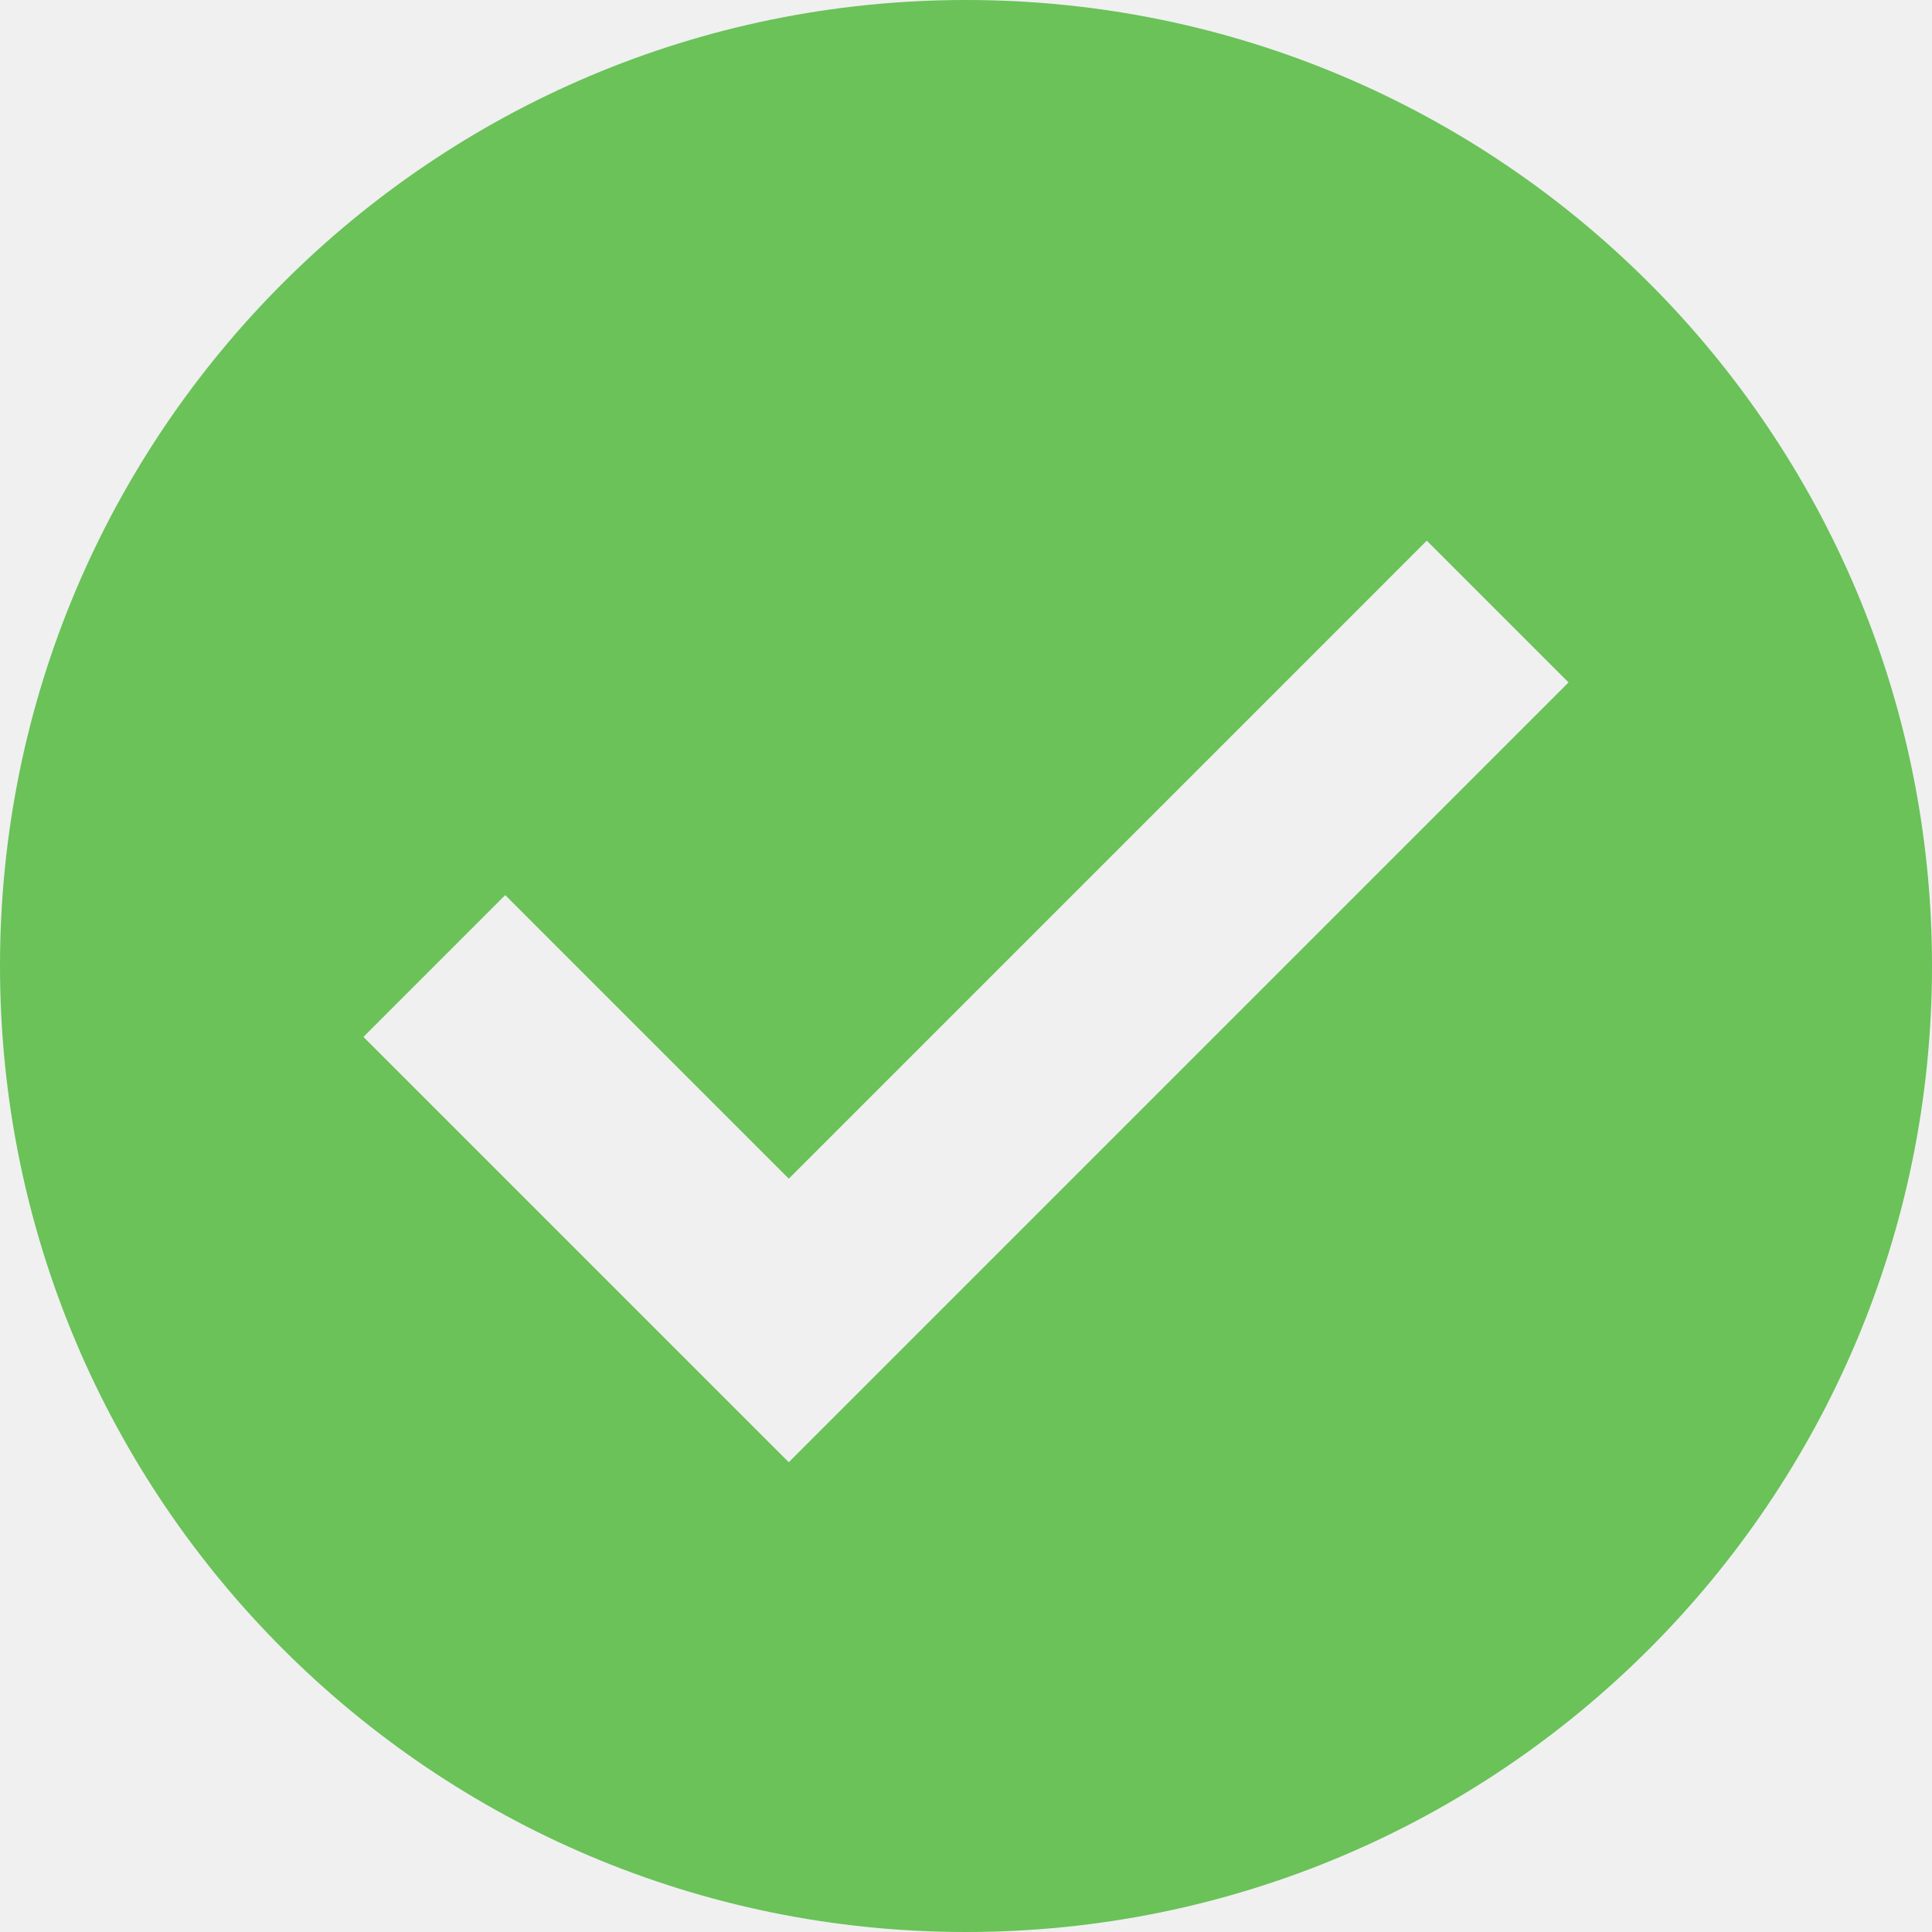
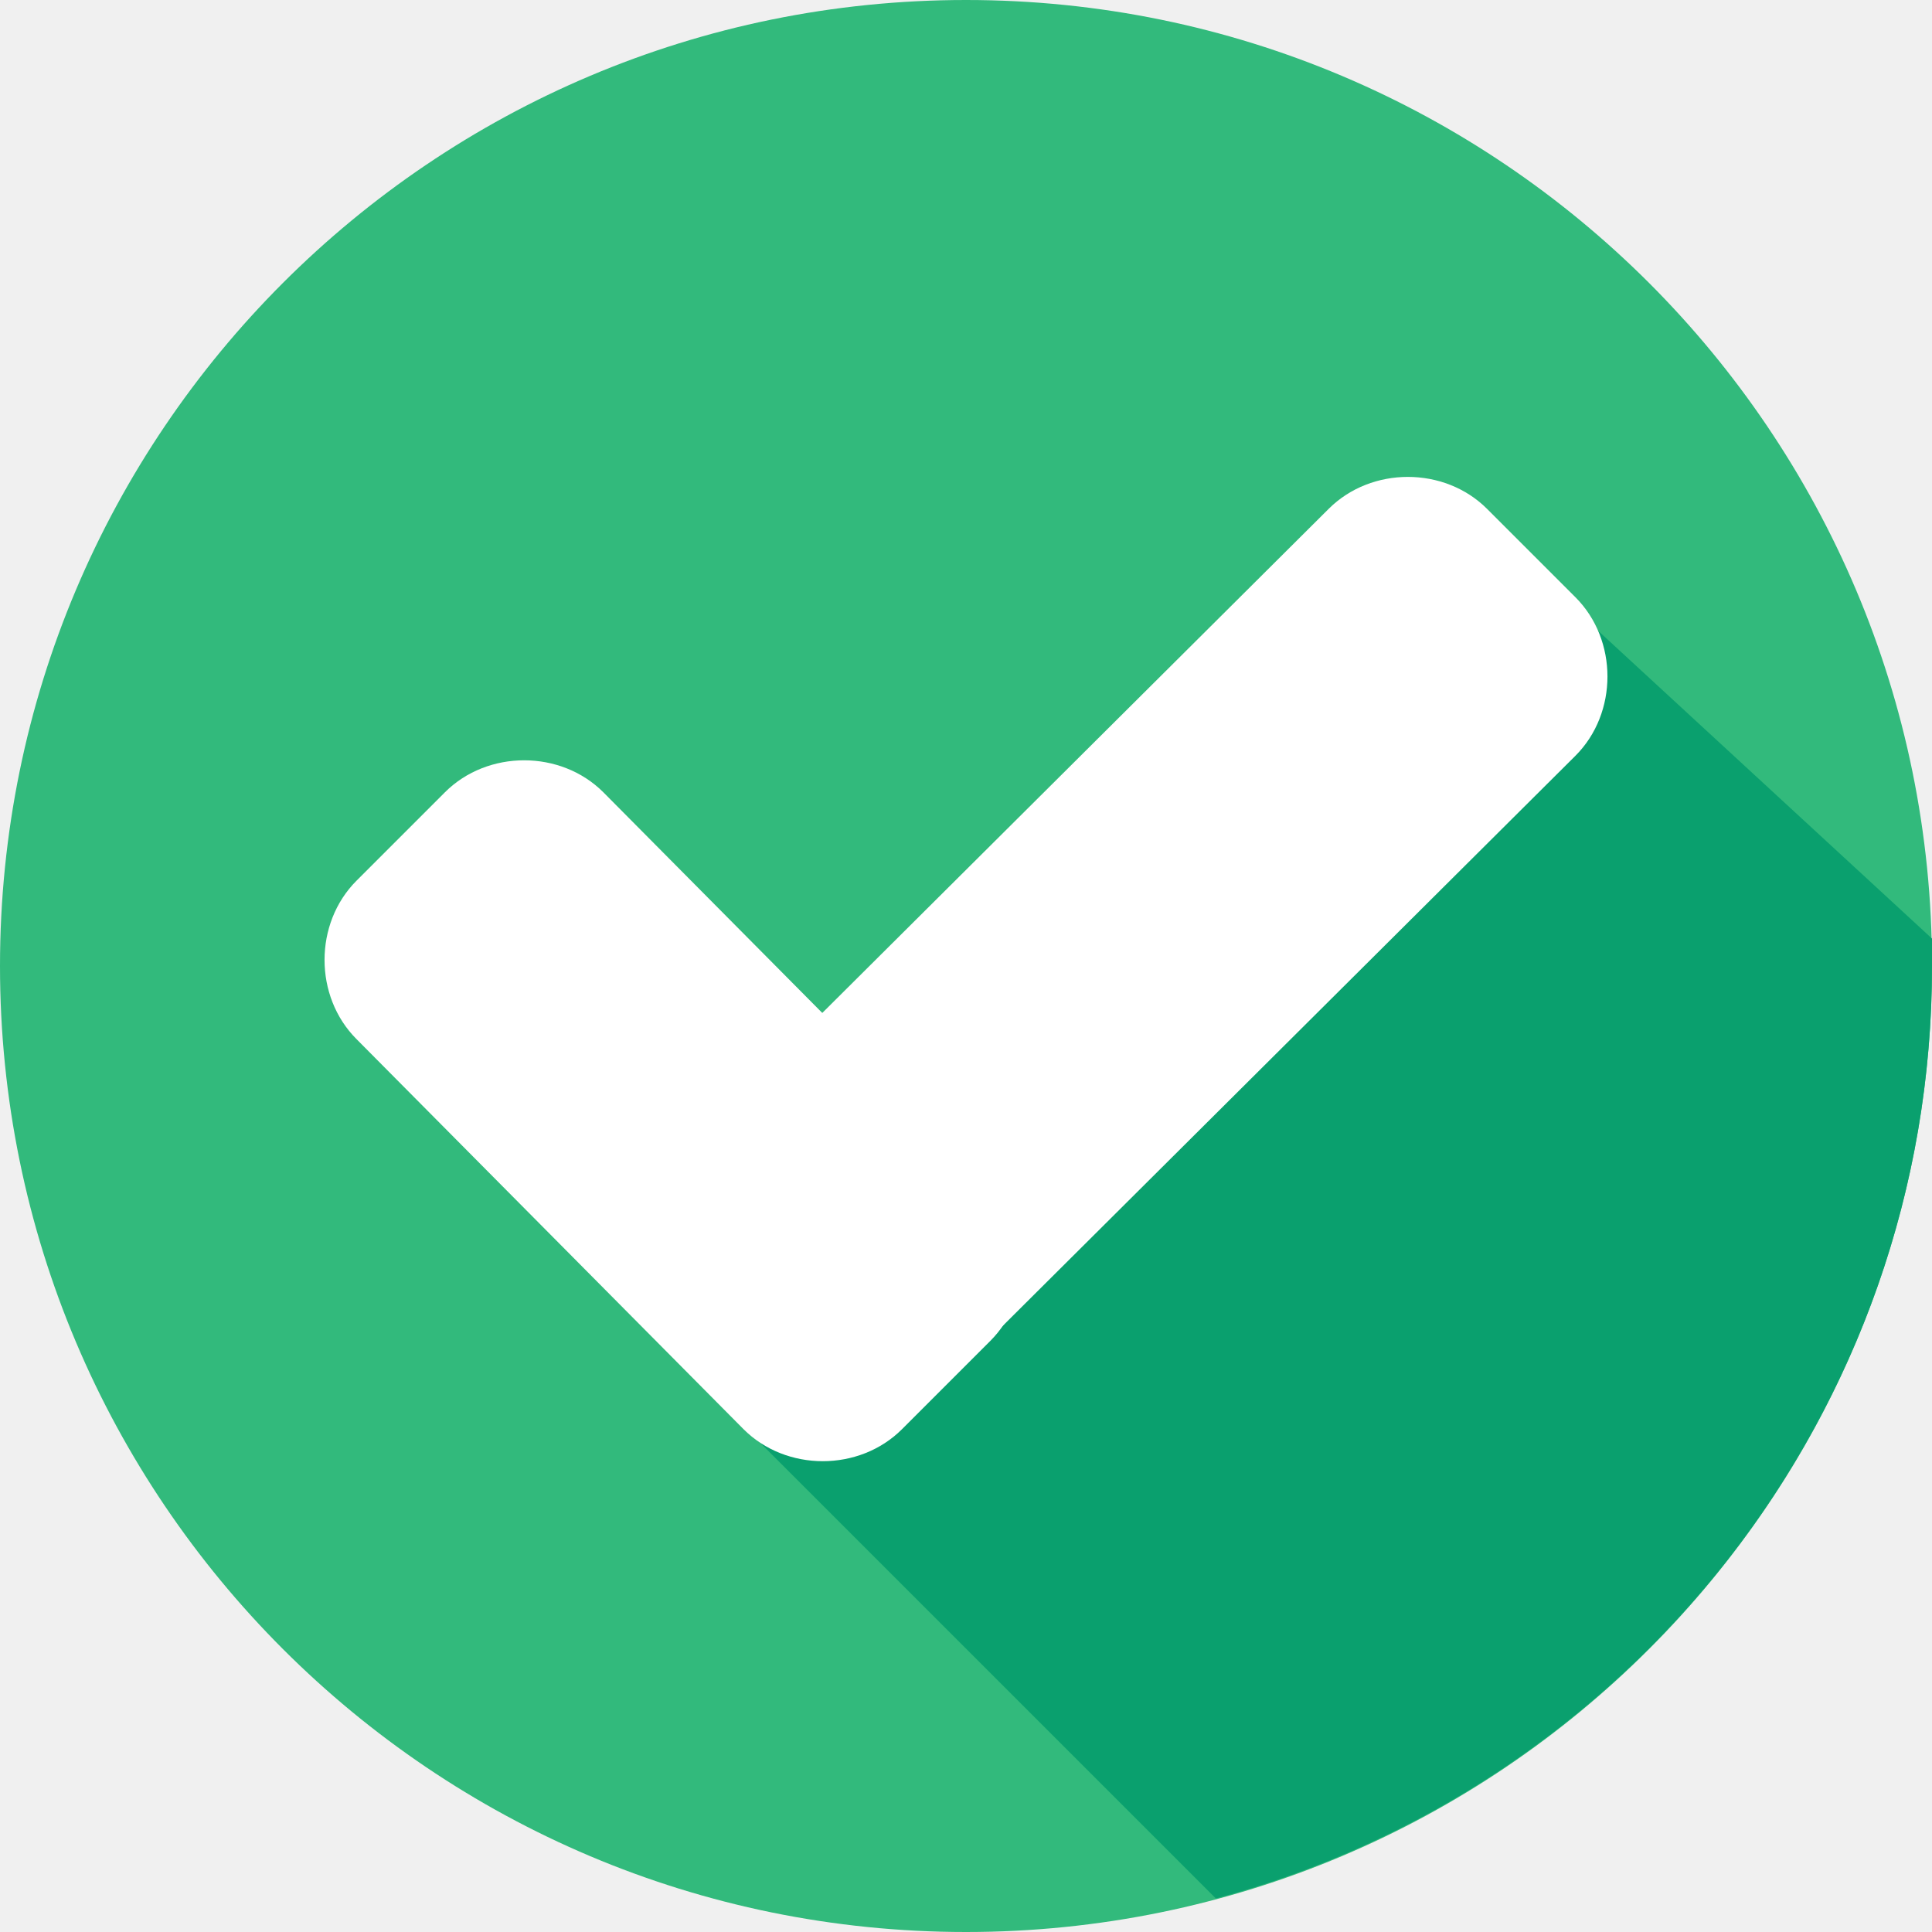
- <svg xmlns="http://www.w3.org/2000/svg" version="1.1" id="Layer_1" x="0px" y="0px" viewBox="0 0 426.667 426.667" style="enable-background:new 0 0 426.667 426.667;" xml:space="preserve">
-   <path style="fill:#6AC259;" d="M213.333,0C95.518,0,0,95.514,0,213.333s95.518,213.333,213.333,213.333  c117.828,0,213.333-95.514,213.333-213.333S331.157,0,213.333,0z M174.199,322.918l-93.935-93.931l31.309-31.309l62.626,62.622  l140.894-140.898l31.309,31.309L174.199,322.918z" />
+ <svg xmlns="http://www.w3.org/2000/svg" version="1.1" id="Layer_1" x="0px" y="0px" viewBox="0 0 507.2 507.2" style="enable-background:new 0 0 507.2 507.2;" xml:space="preserve">
+   <circle style="fill:#32BA7C;" cx="253.6" cy="253.6" r="253.6" />
+   <path style="fill:#0AA06E;" d="M188.8,368l130.4,130.4c108-28.8,188-127.2,188-244.8c0-2.4,0-4.8,0-7.2L404.8,152L188.8,368z" />
+   <g>
+     <path style="fill:#FFFFFF;" d="M260,310.4c11.2,11.2,11.2,30.4,0,41.6l-23.2,23.2c-11.2,11.2-30.4,11.2-41.6,0L93.6,272.8   c-11.2-11.2-11.2-30.4,0-41.6l23.2-23.2c11.2-11.2,30.4-11.2,41.6,0L260,310.4z" />
+     <path style="fill:#FFFFFF;" d="M348.8,133.6c11.2-11.2,30.4-11.2,41.6,0l23.2,23.2c11.2,11.2,11.2,30.4,0,41.6l-176,175.2   c-11.2,11.2-30.4,11.2-41.6,0l-23.2-23.2c-11.2-11.2-11.2-30.4,0-41.6L348.8,133.6z" />
+   </g>
  <g>
</g>
  <g>
</g>
  <g>
</g>
  <g>
</g>
  <g>
</g>
  <g>
</g>
  <g>
</g>
  <g>
</g>
  <g>
</g>
  <g>
</g>
  <g>
</g>
  <g>
</g>
  <g>
</g>
  <g>
</g>
  <g>
</g>
</svg>
